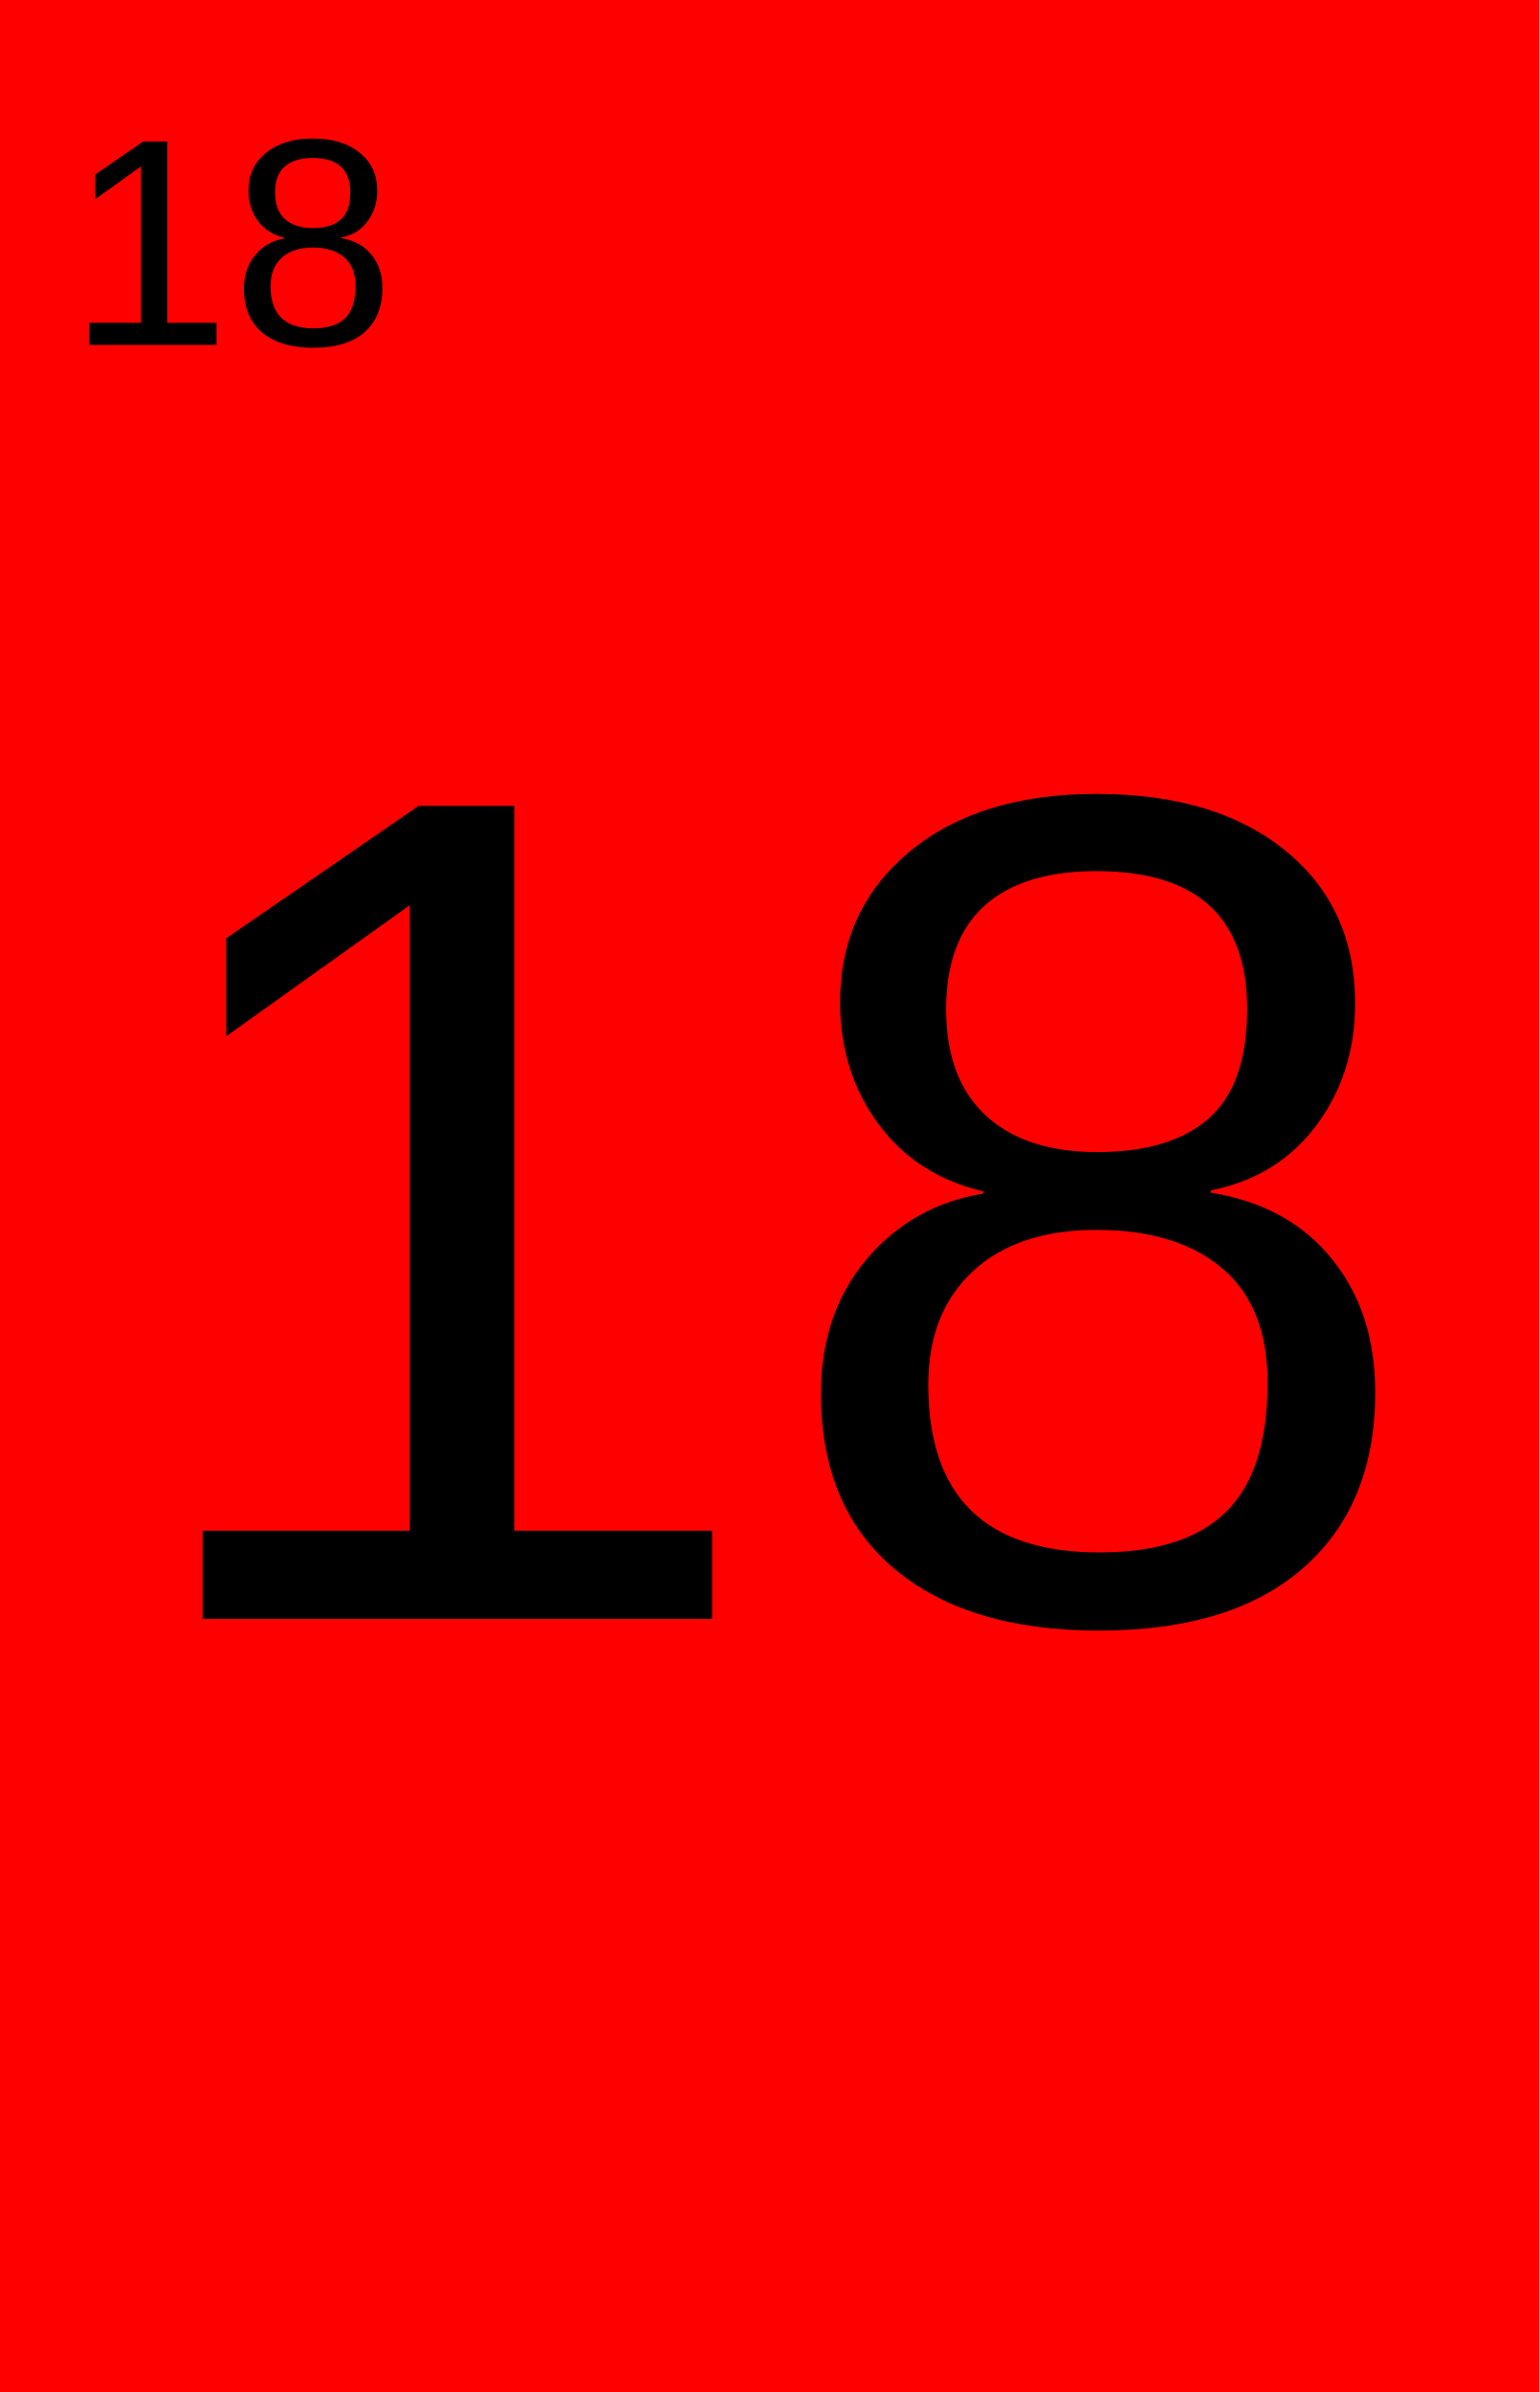
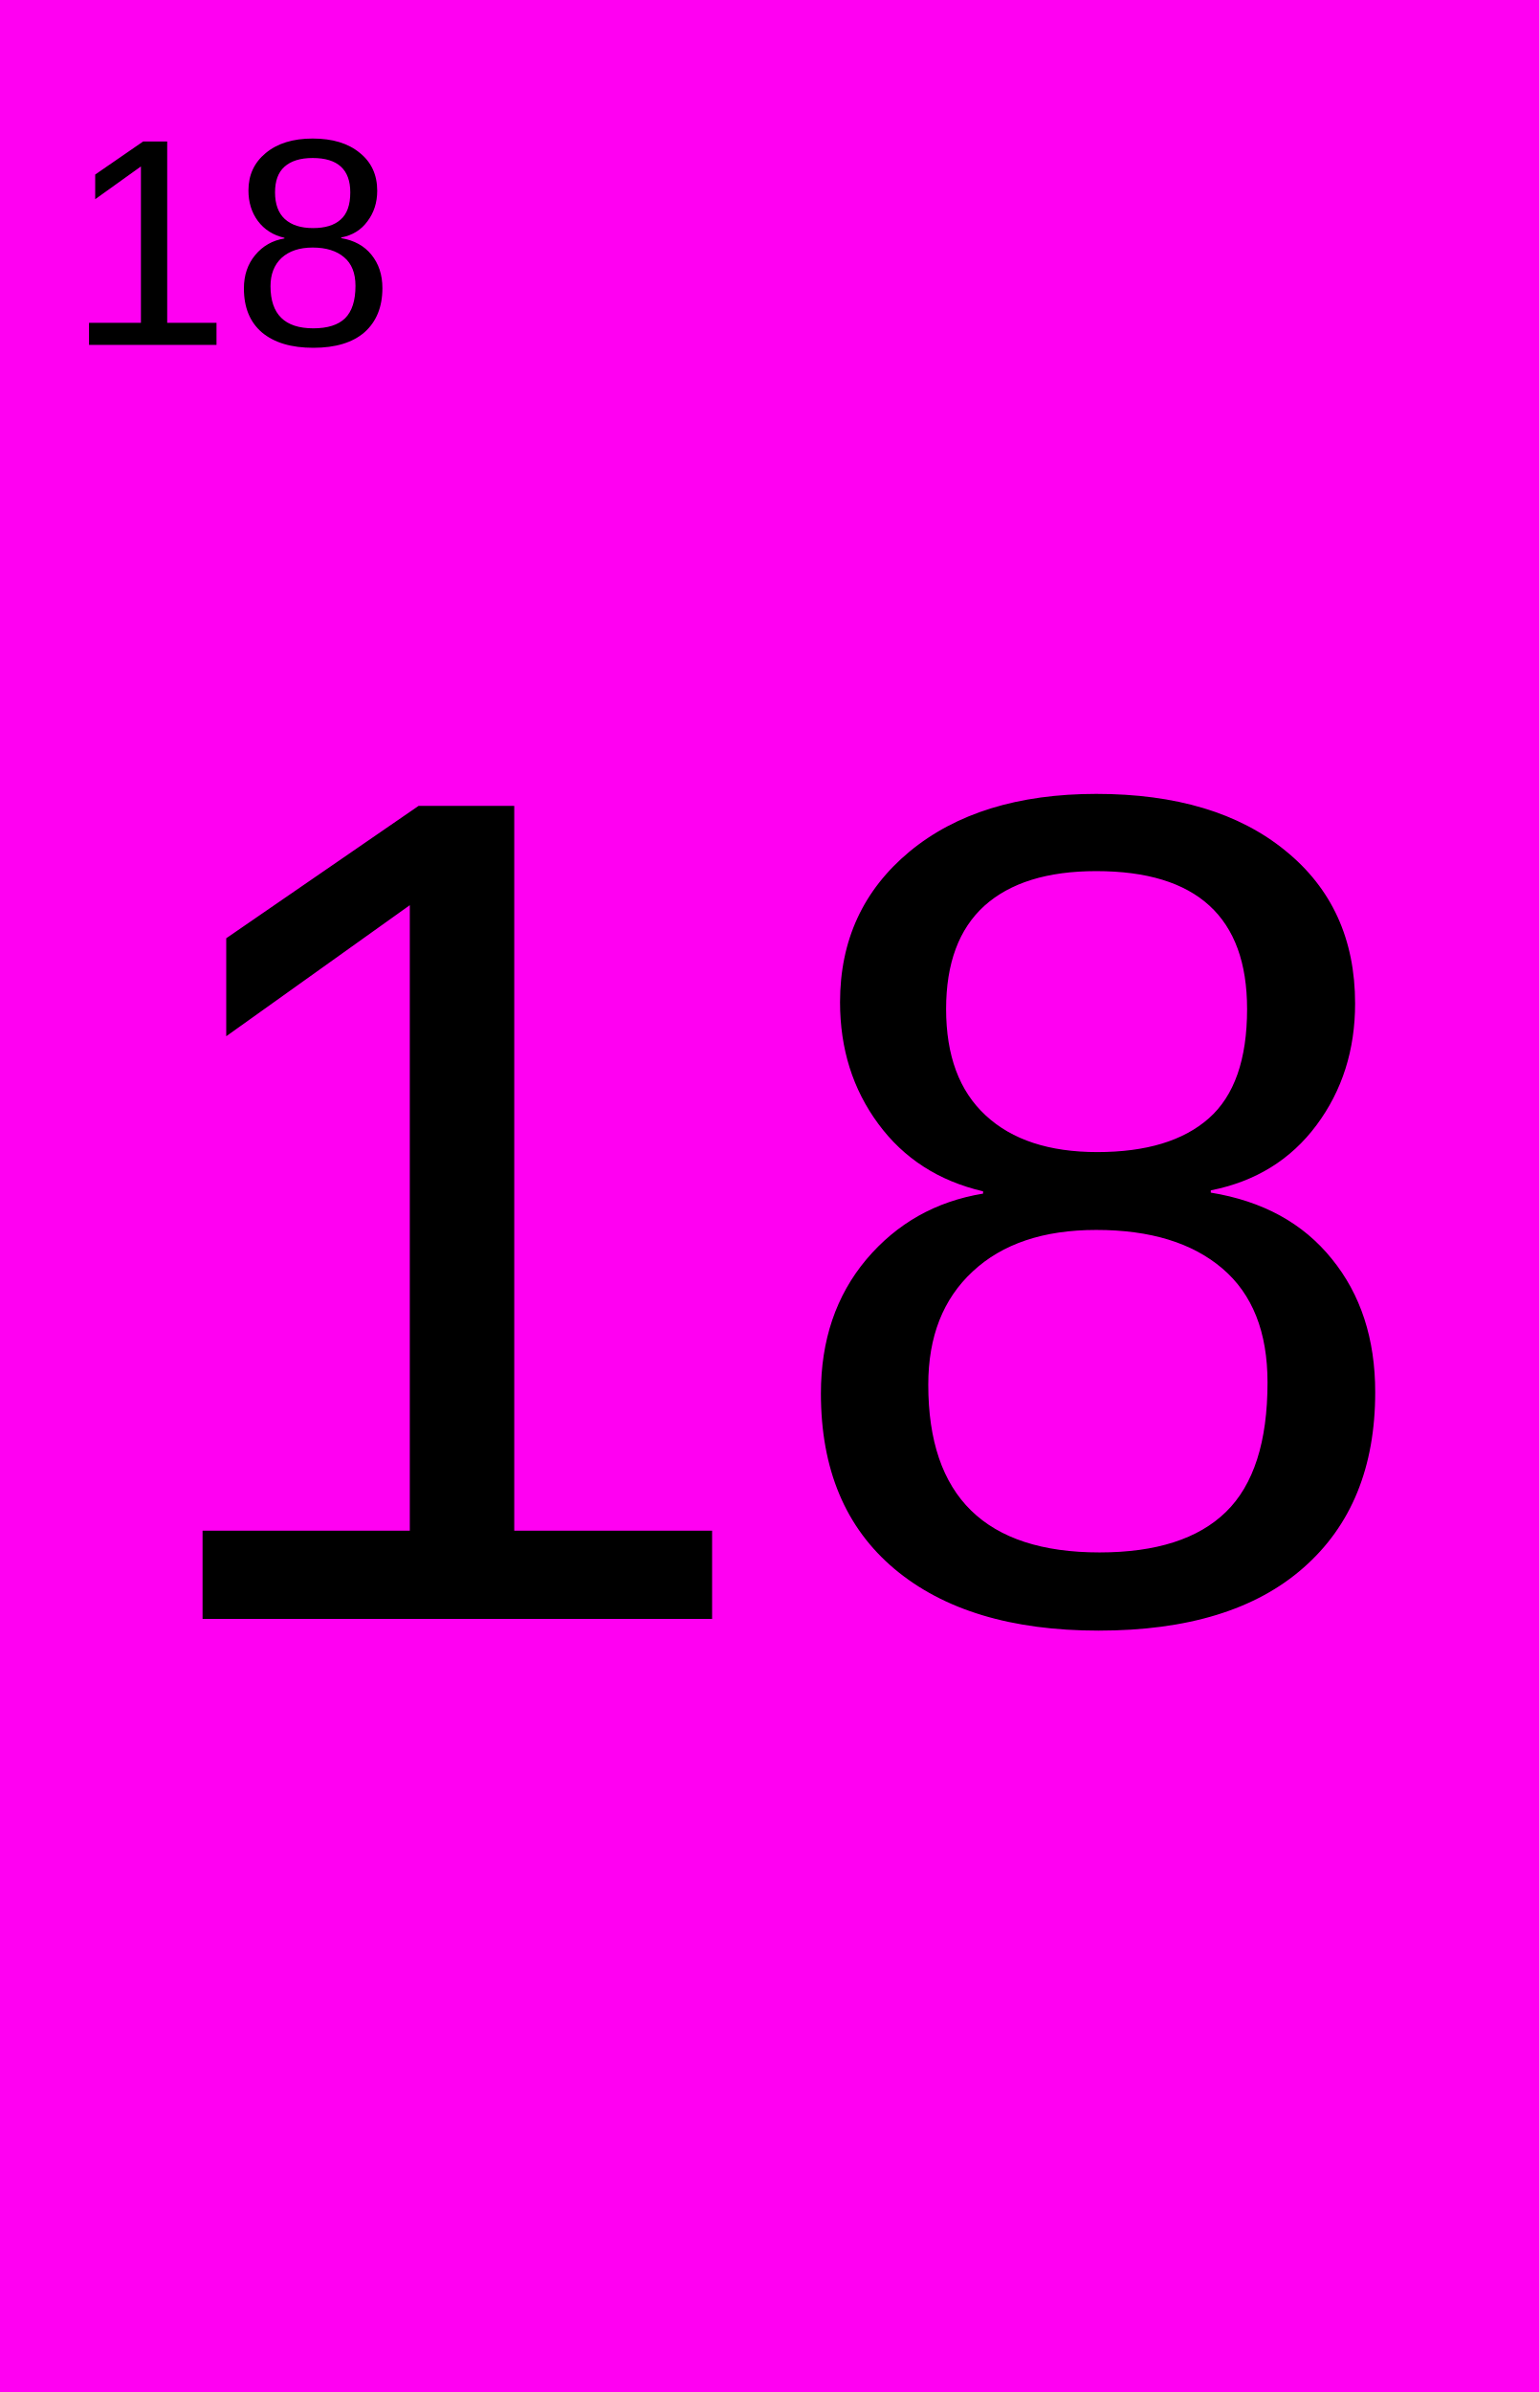
<svg xmlns="http://www.w3.org/2000/svg" viewBox="0 0 74.16 115.20">
  <defs>
    <style type="text/css">
    line, polyline, polygon, path, rect, circle {
      fill: none;
      stroke: #000000;
      stroke-linecap: round;
      stroke-linejoin: round;
      stroke-miterlimit: 10.00;
    }
  </style>
  </defs>
  <rect width="100%" height="100%" style="stroke: none; fill: #FFFFFF;" />
-   <rect x="0.00" y="-0" width="74.16" height="115.20" style="stroke-width: 1.07; stroke: none; stroke-linecap: square; stroke-linejoin: miter; fill: #FF0000;" />
+   <rect x="0.00" y="-0" width="74.16" height="115.20" style="stroke-width: 1.07; stroke: none; stroke-linecap: square; stroke-linejoin: miter; fill: #FF00F2;" />
  <text x="3.21" y="16.61" style="font-size: 14.23px; font-family: Arial;" textLength="15.82px" lengthAdjust="spacingAndGlyphs">18</text>
  <text x="5.43" y="77.97" style="font-size: 56.91px; font-family: Arial;" textLength="63.30px" lengthAdjust="spacingAndGlyphs">18</text>
  <defs>
    <clipPath id="cpMC4wMHw3NC4xNnwtMC4wMHwwLjAw">
      <rect x="0.00" y="-0" width="74.16" height="0" />
    </clipPath>
  </defs>
  <defs>
    <clipPath id="cpMC4wMHw3NC4xNnwxMTUuMjB8MC4wMA==">
      <rect x="0.00" y="0.00" width="74.16" height="115.20" />
    </clipPath>
  </defs>
</svg>
